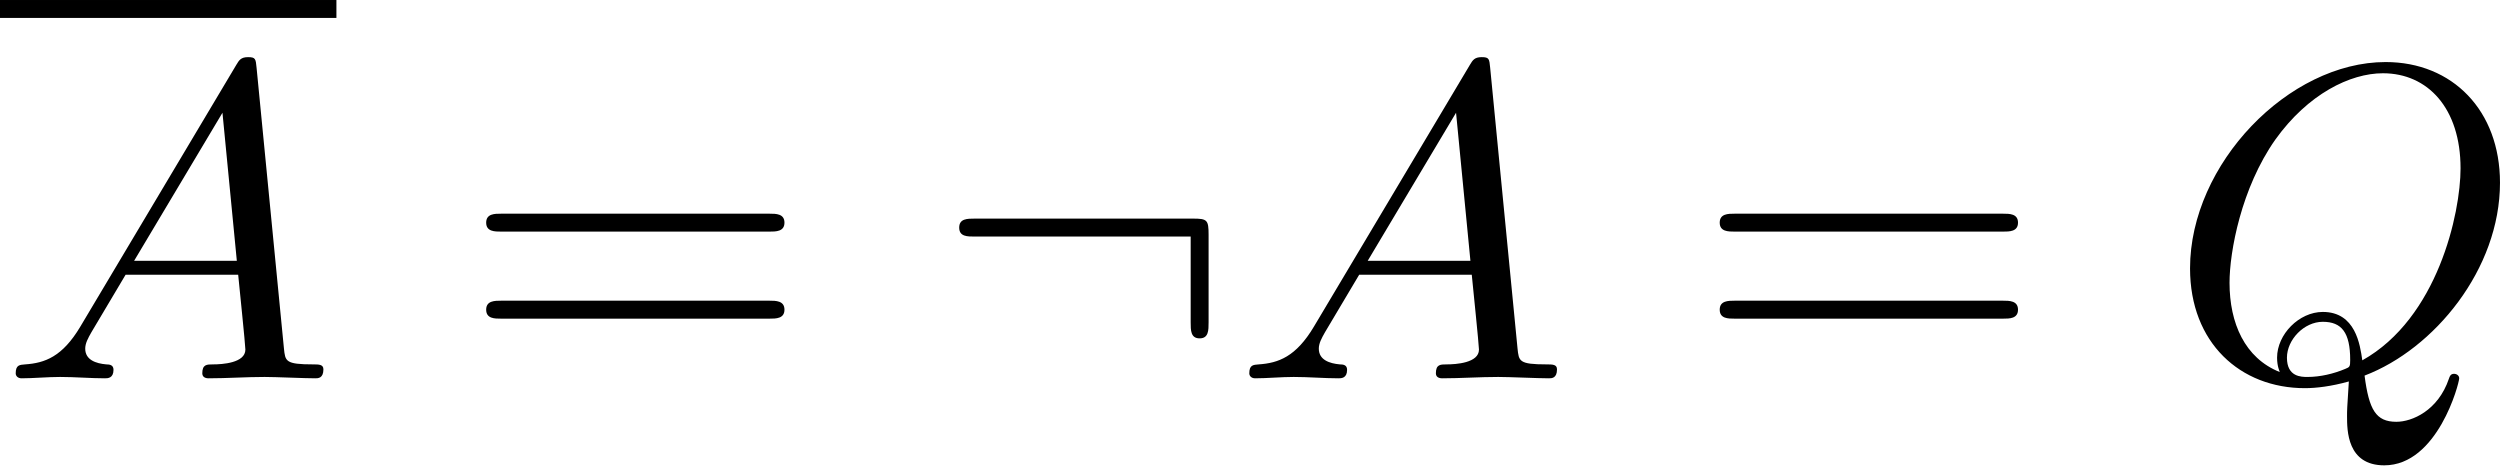
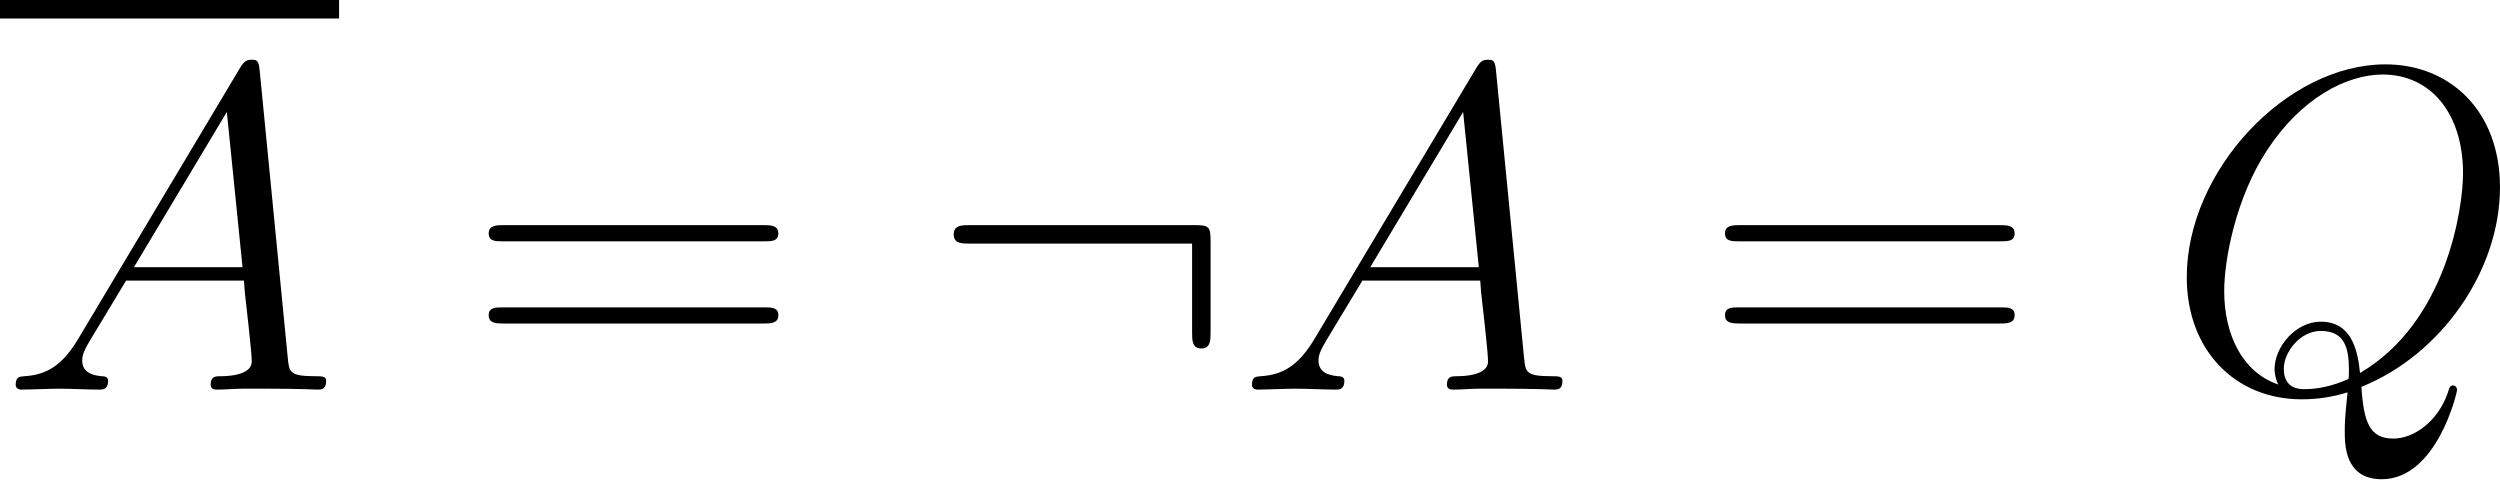
- <svg xmlns="http://www.w3.org/2000/svg" xmlns:xlink="http://www.w3.org/1999/xlink" height="14.468pt" version="1.1" viewBox="107.397 76.108 77.735 14.468" width="77.735pt">
+ <svg xmlns="http://www.w3.org/2000/svg" xmlns:xlink="http://www.w3.org/1999/xlink" height="25.001pt" version="1.1" viewBox="107.397 74.887 130.426 25.001" width="130.426pt">
  <defs>
-     <path d="M6.087 -3.188C6.087 -3.517 6.057 -3.547 5.738 -3.547H0.897C0.727 -3.547 0.548 -3.547 0.548 -3.347S0.727 -3.148 0.897 -3.148H5.689V-1.245C5.689 -1.066 5.689 -0.887 5.888 -0.887S6.087 -1.066 6.087 -1.245V-3.188Z" id="g0-58" />
-     <path d="M1.783 -1.146C1.385 -0.478 0.996 -0.339 0.558 -0.309C0.438 -0.299 0.349 -0.299 0.349 -0.11C0.349 -0.05 0.399 0 0.478 0C0.747 0 1.056 -0.03 1.335 -0.03C1.664 -0.03 2.012 0 2.331 0C2.391 0 2.521 0 2.521 -0.189C2.521 -0.299 2.431 -0.309 2.361 -0.309C2.132 -0.329 1.893 -0.408 1.893 -0.658C1.893 -0.777 1.953 -0.887 2.032 -1.026L2.79 -2.301H5.29C5.31 -2.092 5.45 -0.737 5.45 -0.638C5.45 -0.339 4.932 -0.309 4.732 -0.309C4.593 -0.309 4.493 -0.309 4.493 -0.11C4.493 0 4.613 0 4.633 0C5.041 0 5.469 -0.03 5.878 -0.03C6.127 -0.03 6.755 0 7.004 0C7.064 0 7.183 0 7.183 -0.199C7.183 -0.309 7.083 -0.309 6.954 -0.309C6.336 -0.309 6.336 -0.379 6.306 -0.667L5.699 -6.894C5.679 -7.093 5.679 -7.133 5.509 -7.133C5.35 -7.133 5.31 -7.064 5.25 -6.964L1.783 -1.146ZM2.979 -2.61L4.941 -5.898L5.26 -2.61H2.979Z" id="g1-65" />
-     <path d="M4.364 -0.06C5.908 -0.648 7.372 -2.421 7.372 -4.344C7.372 -5.948 6.316 -7.024 4.832 -7.024C2.68 -7.024 0.488 -4.762 0.488 -2.441C0.488 -0.787 1.604 0.219 3.039 0.219C3.288 0.219 3.626 0.179 4.015 0.07C3.975 0.687 3.975 0.707 3.975 0.837C3.975 1.156 3.975 1.933 4.802 1.933C5.988 1.933 6.466 0.11 6.466 0C6.466 -0.07 6.396 -0.1 6.356 -0.1C6.276 -0.1 6.257 -0.05 6.237 0.01C5.998 0.717 5.42 0.966 5.071 0.966C4.613 0.966 4.463 0.697 4.364 -0.06ZM2.481 -0.139C1.704 -0.448 1.365 -1.225 1.365 -2.122C1.365 -2.809 1.624 -4.224 2.381 -5.3C3.108 -6.316 4.045 -6.775 4.772 -6.775C5.768 -6.775 6.496 -5.998 6.496 -4.663C6.496 -3.666 5.988 -1.335 4.314 -0.399C4.264 -0.747 4.164 -1.474 3.437 -1.474C2.909 -1.474 2.421 -0.976 2.421 -0.458C2.421 -0.259 2.481 -0.149 2.481 -0.139ZM3.098 -0.03C2.959 -0.03 2.64 -0.03 2.64 -0.458C2.64 -0.857 3.019 -1.255 3.437 -1.255S4.045 -1.016 4.045 -0.408C4.045 -0.259 4.035 -0.249 3.935 -0.209C3.676 -0.1 3.377 -0.03 3.098 -0.03Z" id="g1-81" />
-     <path d="M6.844 -3.258C6.994 -3.258 7.183 -3.258 7.183 -3.457S6.994 -3.656 6.854 -3.656H0.887C0.747 -3.656 0.558 -3.656 0.558 -3.457S0.747 -3.258 0.897 -3.258H6.844ZM6.854 -1.325C6.994 -1.325 7.183 -1.325 7.183 -1.524S6.994 -1.724 6.844 -1.724H0.897C0.747 -1.724 0.558 -1.724 0.558 -1.524S0.747 -1.325 0.887 -1.325H6.854Z" id="g2-61" />
+     <path d="M10.519 -5.509C10.519 -6.077 10.467 -6.129 9.916 -6.129H1.549C1.257 -6.129 0.947 -6.129 0.947 -5.784S1.257 -5.44 1.549 -5.44H9.83V-2.152C9.83 -1.842 9.83 -1.532 10.174 -1.532S10.519 -1.842 10.519 -2.152V-5.509Z" id="g0-58" />
+     <path d="M2.927 -1.911C2.324 -0.895 1.739 -0.551 0.912 -0.499C0.723 -0.482 0.585 -0.482 0.585 -0.172C0.585 -0.069 0.671 0 0.792 0C1.102 0 1.876 -0.034 2.186 -0.034C2.686 -0.034 3.237 0 3.719 0C3.822 0 4.028 0 4.028 -0.327C4.028 -0.482 3.891 -0.499 3.787 -0.499C3.391 -0.534 3.064 -0.671 3.064 -1.085C3.064 -1.326 3.168 -1.515 3.391 -1.894L4.7 -4.063H9.09C9.107 -3.908 9.107 -3.77 9.124 -3.615C9.176 -3.168 9.382 -1.377 9.382 -1.05C9.382 -0.534 8.504 -0.499 8.229 -0.499C8.04 -0.499 7.85 -0.499 7.85 -0.189C7.85 0 8.005 0 8.108 0C8.401 0 8.745 -0.034 9.038 -0.034H10.019C11.07 -0.034 11.827 0 11.844 0C11.965 0 12.154 0 12.154 -0.327C12.154 -0.499 11.999 -0.499 11.741 -0.499C10.794 -0.499 10.777 -0.654 10.725 -1.171L9.675 -11.913C9.641 -12.257 9.572 -12.292 9.382 -12.292C9.21 -12.292 9.107 -12.257 8.952 -11.999L2.927 -1.911ZM4.992 -4.562L8.453 -10.346L9.038 -4.562H4.992Z" id="g1-65" />
+     <path d="M7.334 -0.103C10.295 -1.291 12.498 -4.424 12.498 -7.54C12.498 -10.381 10.639 -12.12 8.229 -12.12C4.545 -12.12 0.826 -8.16 0.826 -4.183C0.826 -1.481 2.617 0.362 5.113 0.362C5.698 0.362 6.266 0.275 6.817 0.103C6.714 1.136 6.714 1.222 6.714 1.549C6.714 2.049 6.714 3.34 8.091 3.34C10.14 3.34 10.897 0.121 10.897 0.017S10.829 -0.155 10.742 -0.155C10.639 -0.155 10.605 -0.069 10.553 0.121C10.174 1.205 9.279 1.825 8.522 1.825C7.644 1.825 7.42 1.222 7.334 -0.103ZM4.235 -0.189C2.875 -0.654 2.221 -2.083 2.221 -3.667C2.221 -4.872 2.668 -7.162 3.805 -8.9C5.079 -10.863 6.783 -11.741 8.126 -11.741C9.916 -11.741 11.121 -10.295 11.121 -8.057C11.121 -6.783 10.519 -2.513 7.282 -0.62C7.196 -1.498 6.955 -2.531 5.819 -2.531C4.889 -2.531 4.097 -1.601 4.097 -0.757C4.097 -0.568 4.166 -0.31 4.235 -0.189ZM6.852 -0.396C6.232 -0.121 5.698 -0.017 5.216 -0.017C5.044 -0.017 4.442 -0.017 4.442 -0.775C4.442 -1.394 5.044 -2.186 5.819 -2.186C6.68 -2.186 6.869 -1.601 6.869 -0.74C6.869 -0.637 6.869 -0.499 6.852 -0.396Z" id="g1-81" />
+     <path d="M11.07 -5.526C11.328 -5.526 11.586 -5.526 11.586 -5.819C11.586 -6.129 11.293 -6.129 11.001 -6.129H1.377C1.085 -6.129 0.792 -6.129 0.792 -5.819C0.792 -5.526 1.05 -5.526 1.308 -5.526H11.07ZM11.001 -2.462C11.293 -2.462 11.586 -2.462 11.586 -2.772C11.586 -3.064 11.328 -3.064 11.07 -3.064H1.308C1.05 -3.064 0.792 -3.064 0.792 -2.772C0.792 -2.462 1.085 -2.462 1.377 -2.462H11.001Z" id="g2-61" />
  </defs>
  <g id="page1" transform="matrix(1.4 0 0 1.4 0 0)">
-     <rect height="0.398" width="7.472" x="76.712" y="54.363" />
-     <use x="76.712" xlink:href="#g1-65" y="62.765" />
-     <use x="86.952" xlink:href="#g2-61" y="62.765" />
-     <use x="97.468" xlink:href="#g0-58" y="62.765" />
-     <use x="104.11" xlink:href="#g1-65" y="62.765" />
-     <use x="114.349" xlink:href="#g2-61" y="62.765" />
-     <use x="124.865" xlink:href="#g1-81" y="62.765" />
+     <rect height="0.689" width="12.636" x="76.712" y="53.491" />
+     <use x="76.712" xlink:href="#g1-65" y="68.009" />
+     <use x="94.131" xlink:href="#g2-61" y="68.009" />
+     <use x="111.305" xlink:href="#g0-58" y="68.009" />
+     <use x="122.782" xlink:href="#g1-65" y="68.009" />
+     <use x="140.201" xlink:href="#g2-61" y="68.009" />
+     <use x="157.375" xlink:href="#g1-81" y="68.009" />
  </g>
</svg>
